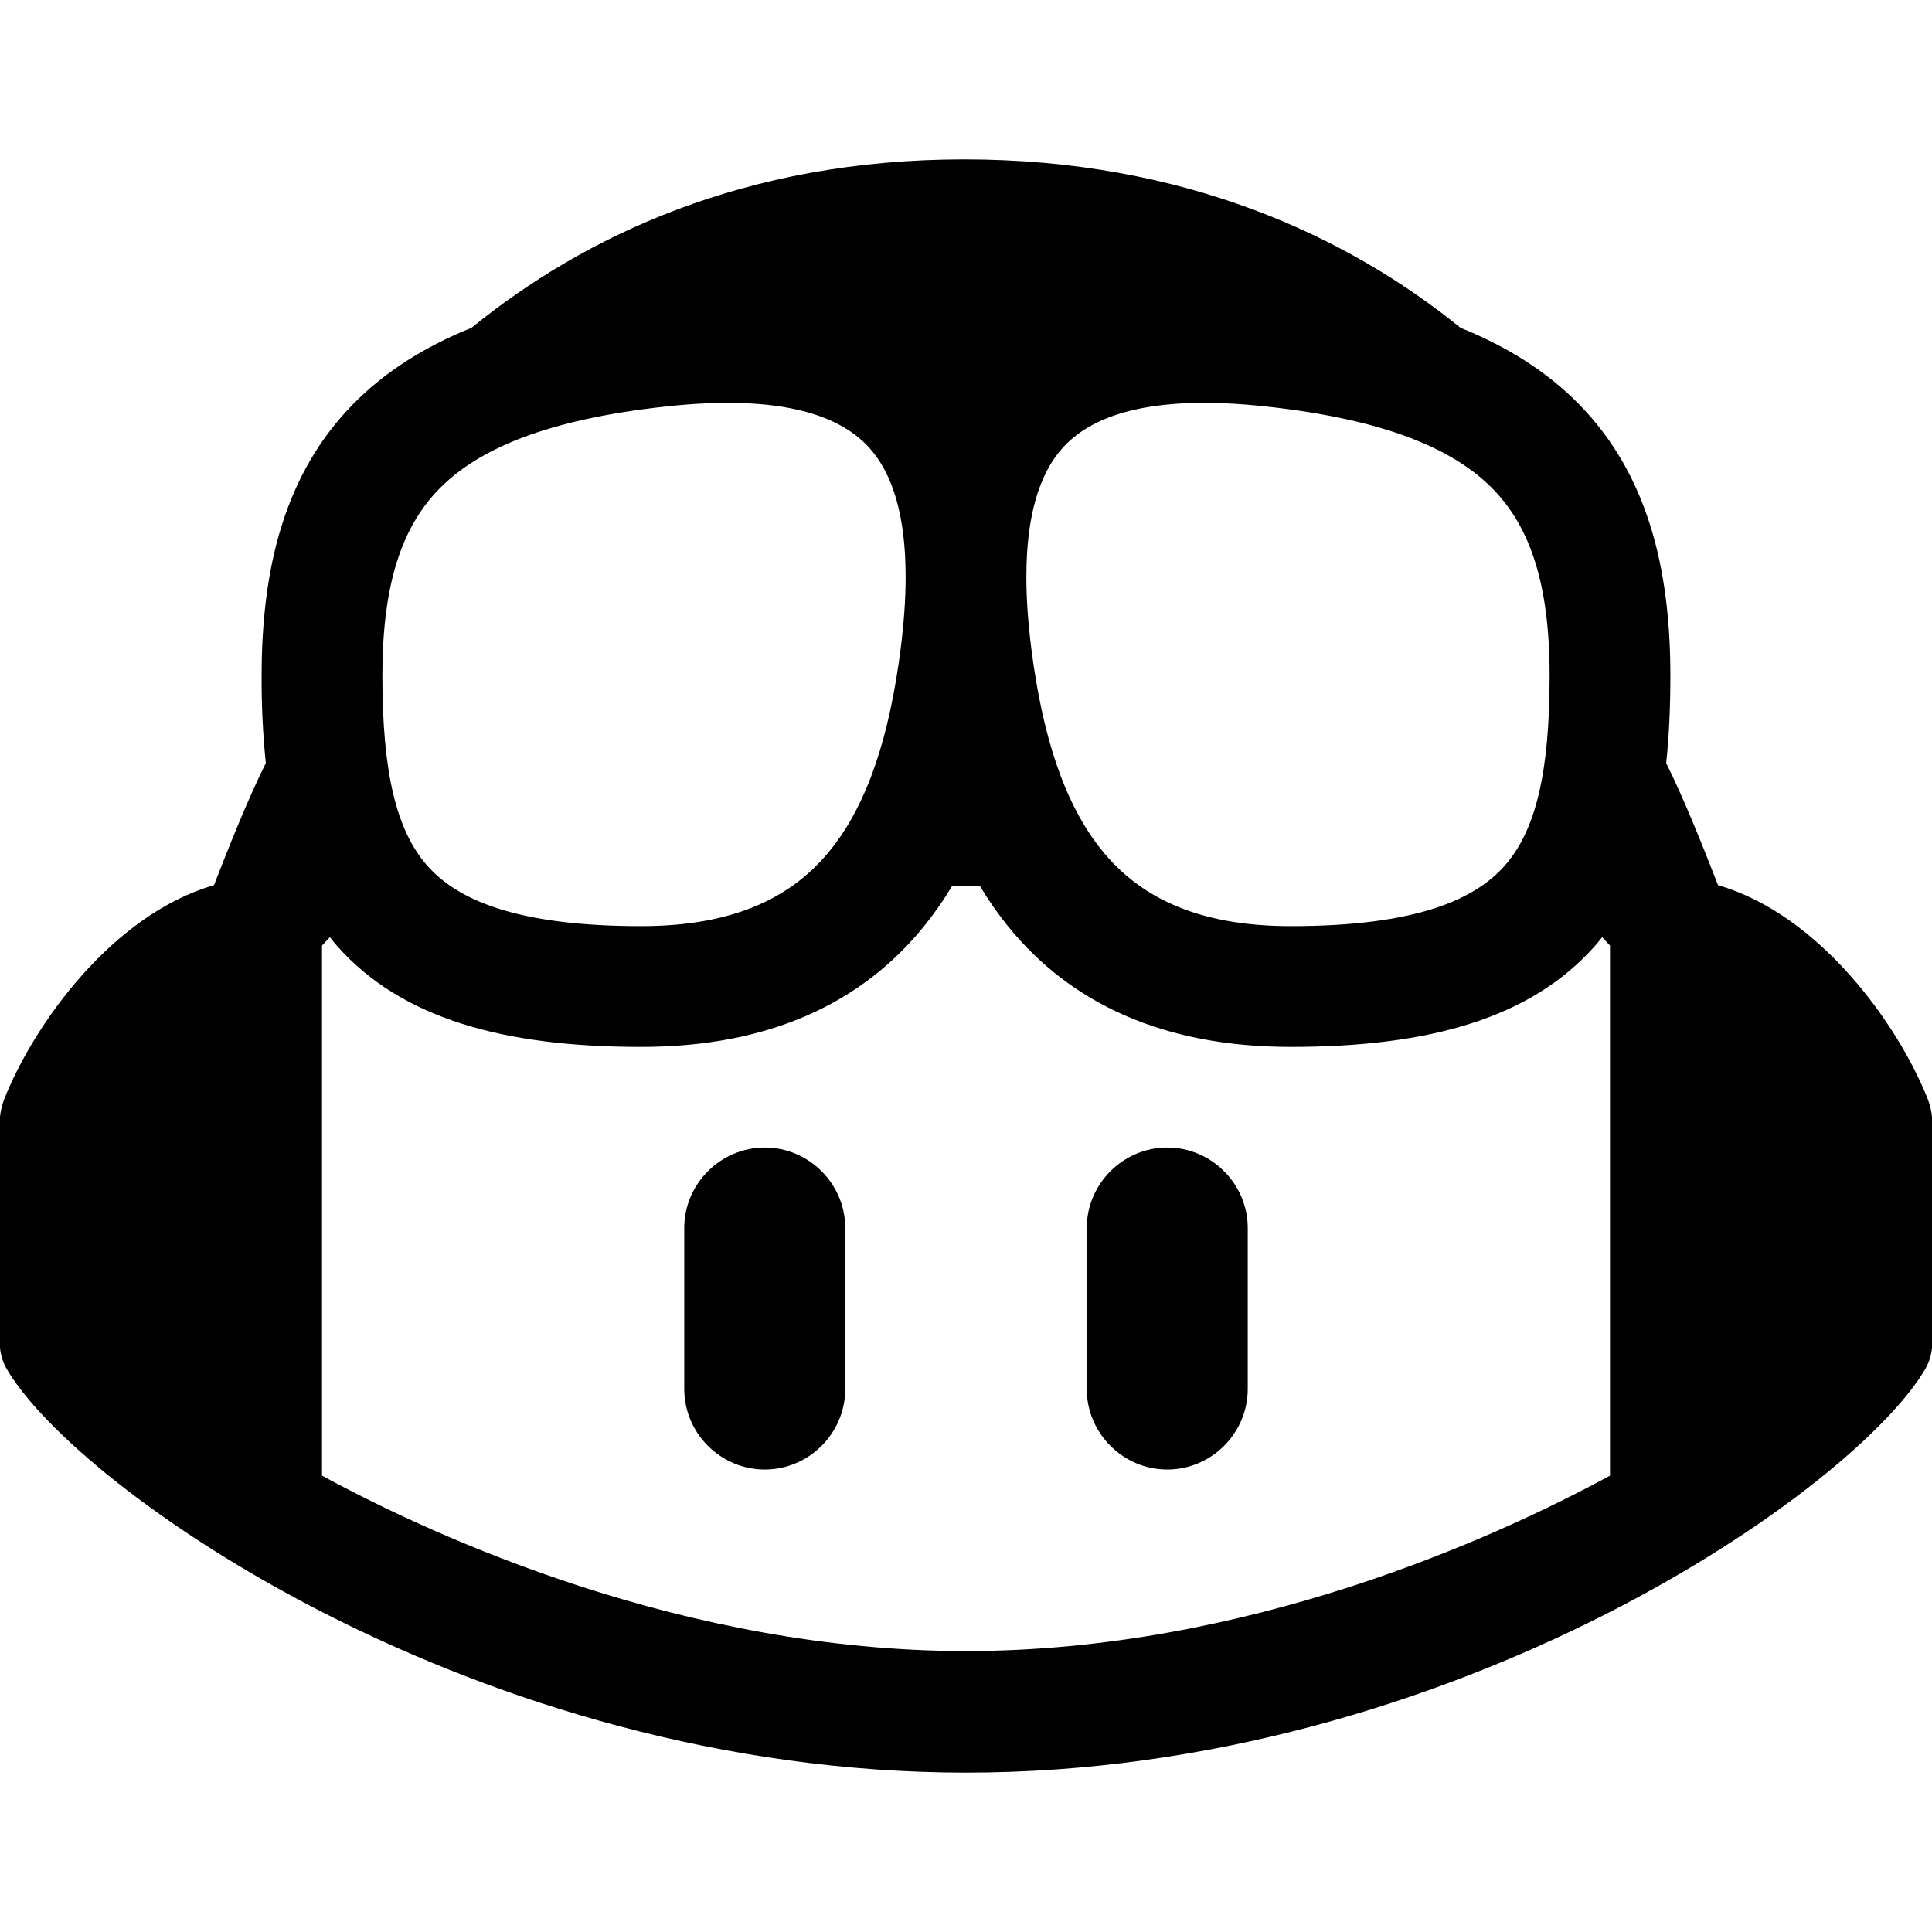
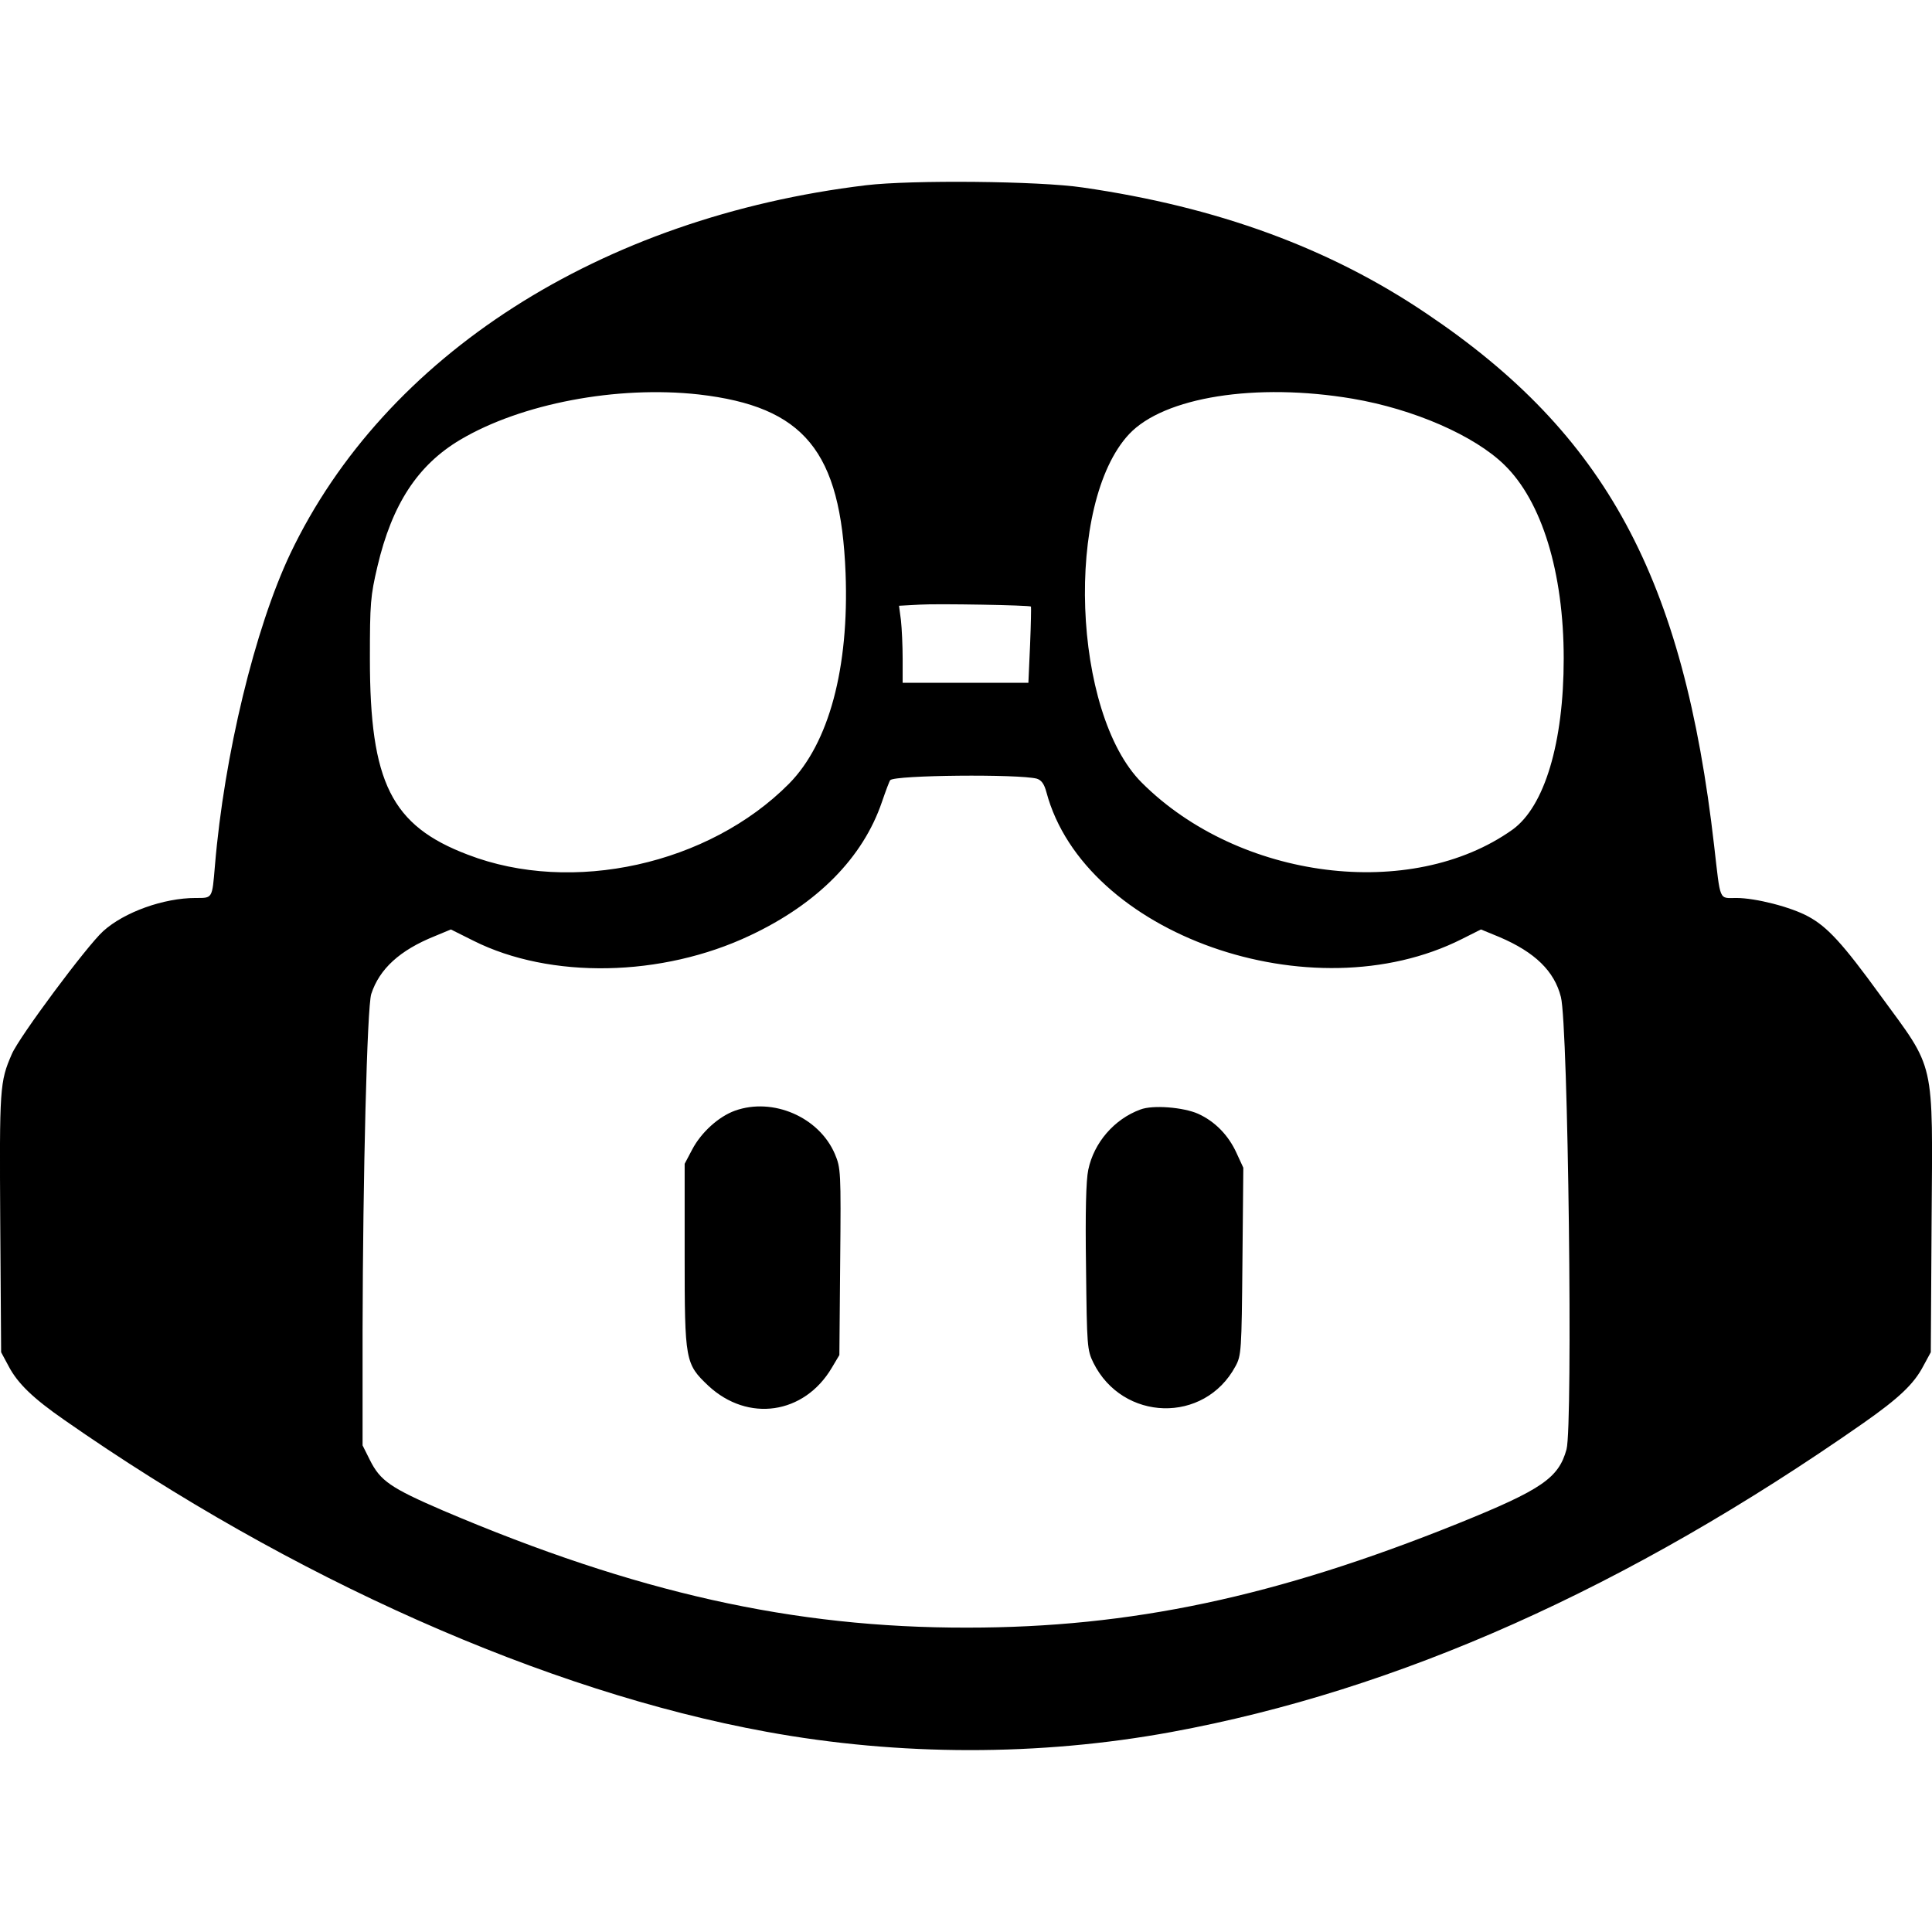
<svg xmlns="http://www.w3.org/2000/svg" fill="#000" fill-rule="evenodd" height="24" viewBox="0 0 24 24" width="24">
-   <path d="M23.922 16.997C23.061 18.492 18.063 22.02 12 22.02 5.937 22.02.939 18.492.078 16.997A.641.641 0 0 1 0 16.741v-2.869a.883.883 0 0 1 .053-.22c.372-.935 1.347-2.292 2.605-2.656.167-.429.414-1.055.644-1.517a10.098 10.098 0 0 1-.052-1.086c0-1.331.282-2.499 1.132-3.368.397-.406.89-.717 1.474-.952C7.255 2.937 9.248 1.98 11.978 1.98c2.731 0 4.767.957 6.166 2.093.584.235 1.077.546 1.474.952.85.869 1.132 2.037 1.132 3.368 0 .368-.014.733-.052 1.086.23.462.477 1.088.644 1.517 1.258.364 2.233 1.721 2.605 2.656a.841.841 0 0 1 .053.22v2.869a.641.641 0 0 1-.078.256Zm-11.75-5.992h-.344a4.359 4.359 0 0 1-.355.508c-.77.947-1.918 1.492-3.508 1.492-1.725 0-2.989-.359-3.782-1.259a2.137 2.137 0 0 1-.085-.104L4 11.746v6.585c1.435.779 4.514 2.179 8 2.179 3.486 0 6.565-1.4 8-2.179v-6.585l-.098-.104s-.033.045-.085.104c-.793.9-2.057 1.259-3.782 1.259-1.59 0-2.738-.545-3.508-1.492a4.359 4.359 0 0 1-.355-.508Zm2.328 3.25c.549 0 1 .451 1 1v2c0 .549-.451 1-1 1-.549 0-1-.451-1-1v-2c0-.549.451-1 1-1Zm-5 0c.549 0 1 .451 1 1v2c0 .549-.451 1-1 1-.549 0-1-.451-1-1v-2c0-.549.451-1 1-1Zm3.313-6.185c.136 1.057.403 1.913.878 2.497.442.544 1.134.938 2.344.938 1.573 0 2.292-.337 2.657-.751.384-.435.558-1.15.558-2.361 0-1.14-.243-1.847-.705-2.319-.477-.488-1.319-.862-2.824-1.025-1.487-.161-2.192.138-2.533.529-.269.307-.437.808-.438 1.578v.021c0 .265.021.562.063.893Zm-1.626 0c.042-.331.063-.628.063-.894v-.02c-.001-.77-.169-1.271-.438-1.578-.341-.391-1.046-.69-2.533-.529-1.505.163-2.347.537-2.824 1.025-.462.472-.705 1.179-.705 2.319 0 1.211.175 1.926.558 2.361.365.414 1.084.751 2.657.751 1.21 0 1.902-.394 2.344-.938.475-.584.742-1.44.878-2.497Z" />
+   <path d="M10.759 2.301C7.457 2.699 4.78 4.415 3.606 6.878C3.166 7.808 2.785 9.38 2.67 10.753C2.635 11.169 2.642 11.155 2.429 11.155C2.034 11.155 1.544 11.33 1.282 11.567C1.08 11.749 0.238 12.881 0.147 13.094C-0.004 13.44 -0.007 13.514 0.003 15.191L0.014 16.798L0.108 16.973C0.22 17.186 0.412 17.371 0.8 17.64C3.613 19.604 6.779 21.012 9.518 21.512C11.175 21.816 12.915 21.816 14.55 21.516C17.367 20.998 20.211 19.73 23.146 17.679C23.586 17.371 23.775 17.193 23.89 16.973L23.985 16.798L23.995 15.177C24.009 13.129 24.048 13.308 23.356 12.361C22.891 11.721 22.702 11.515 22.465 11.386C22.248 11.267 21.808 11.155 21.57 11.155C21.35 11.155 21.375 11.211 21.294 10.509C20.913 7.175 19.949 5.393 17.719 3.894C16.514 3.08 15.12 2.57 13.449 2.329C12.908 2.248 11.321 2.234 10.759 2.301ZM8.68 4.9C9.99 5.051 10.444 5.603 10.504 7.119C10.549 8.297 10.298 9.233 9.801 9.736C8.806 10.739 7.107 11.117 5.811 10.617C4.861 10.257 4.595 9.719 4.595 8.185C4.595 7.49 4.602 7.406 4.689 7.035C4.871 6.263 5.189 5.777 5.717 5.463C6.478 5.012 7.666 4.788 8.68 4.9ZM16.804 4.953C17.562 5.082 18.314 5.41 18.687 5.774C19.152 6.225 19.425 7.109 19.425 8.181C19.425 9.226 19.187 10.019 18.789 10.306C17.534 11.2 15.392 10.931 14.183 9.722C13.32 8.859 13.226 6.249 14.026 5.393C14.459 4.932 15.602 4.75 16.804 4.953ZM12.807 7.535C12.81 7.535 12.807 7.752 12.796 8.01L12.775 8.482L11.996 8.482L11.213 8.482L11.213 8.185C11.213 8.021 11.203 7.808 11.192 7.706L11.168 7.525L11.426 7.511C11.646 7.497 12.793 7.518 12.807 7.535ZM12.88 9.673C12.936 9.691 12.971 9.736 12.999 9.841C13.47 11.606 16.294 12.605 18.16 11.665L18.397 11.546L18.628 11.641C19.068 11.829 19.309 12.064 19.39 12.385C19.481 12.738 19.54 17.707 19.46 18.004C19.362 18.36 19.156 18.504 18.111 18.926C15.847 19.838 14.044 20.219 12.017 20.219C9.854 20.223 7.894 19.782 5.507 18.766C4.85 18.483 4.724 18.395 4.595 18.137L4.504 17.955L4.504 16.522C4.508 14.618 4.56 12.507 4.612 12.347C4.714 12.036 4.965 11.805 5.399 11.63L5.601 11.546L5.881 11.686C6.835 12.165 8.222 12.14 9.319 11.62C10.158 11.225 10.72 10.652 10.955 9.964C11.003 9.824 11.049 9.701 11.059 9.691C11.122 9.628 12.656 9.614 12.88 9.673ZM9.131 13.797C8.928 13.87 8.711 14.066 8.599 14.279L8.505 14.457L8.505 15.593C8.505 16.907 8.512 16.942 8.799 17.214C9.291 17.672 9.99 17.571 10.333 16.991L10.427 16.833L10.437 15.673C10.448 14.545 10.444 14.51 10.371 14.335C10.175 13.877 9.602 13.629 9.131 13.797ZM14.166 13.783C13.841 13.902 13.589 14.195 13.519 14.531C13.491 14.66 13.481 15.062 13.491 15.743C13.502 16.725 13.505 16.77 13.582 16.928C13.946 17.661 14.962 17.689 15.347 16.973C15.42 16.84 15.424 16.784 15.434 15.67L15.445 14.506L15.361 14.324C15.26 14.101 15.092 13.93 14.882 13.835C14.7 13.755 14.32 13.723 14.166 13.783Z" />
</svg>
